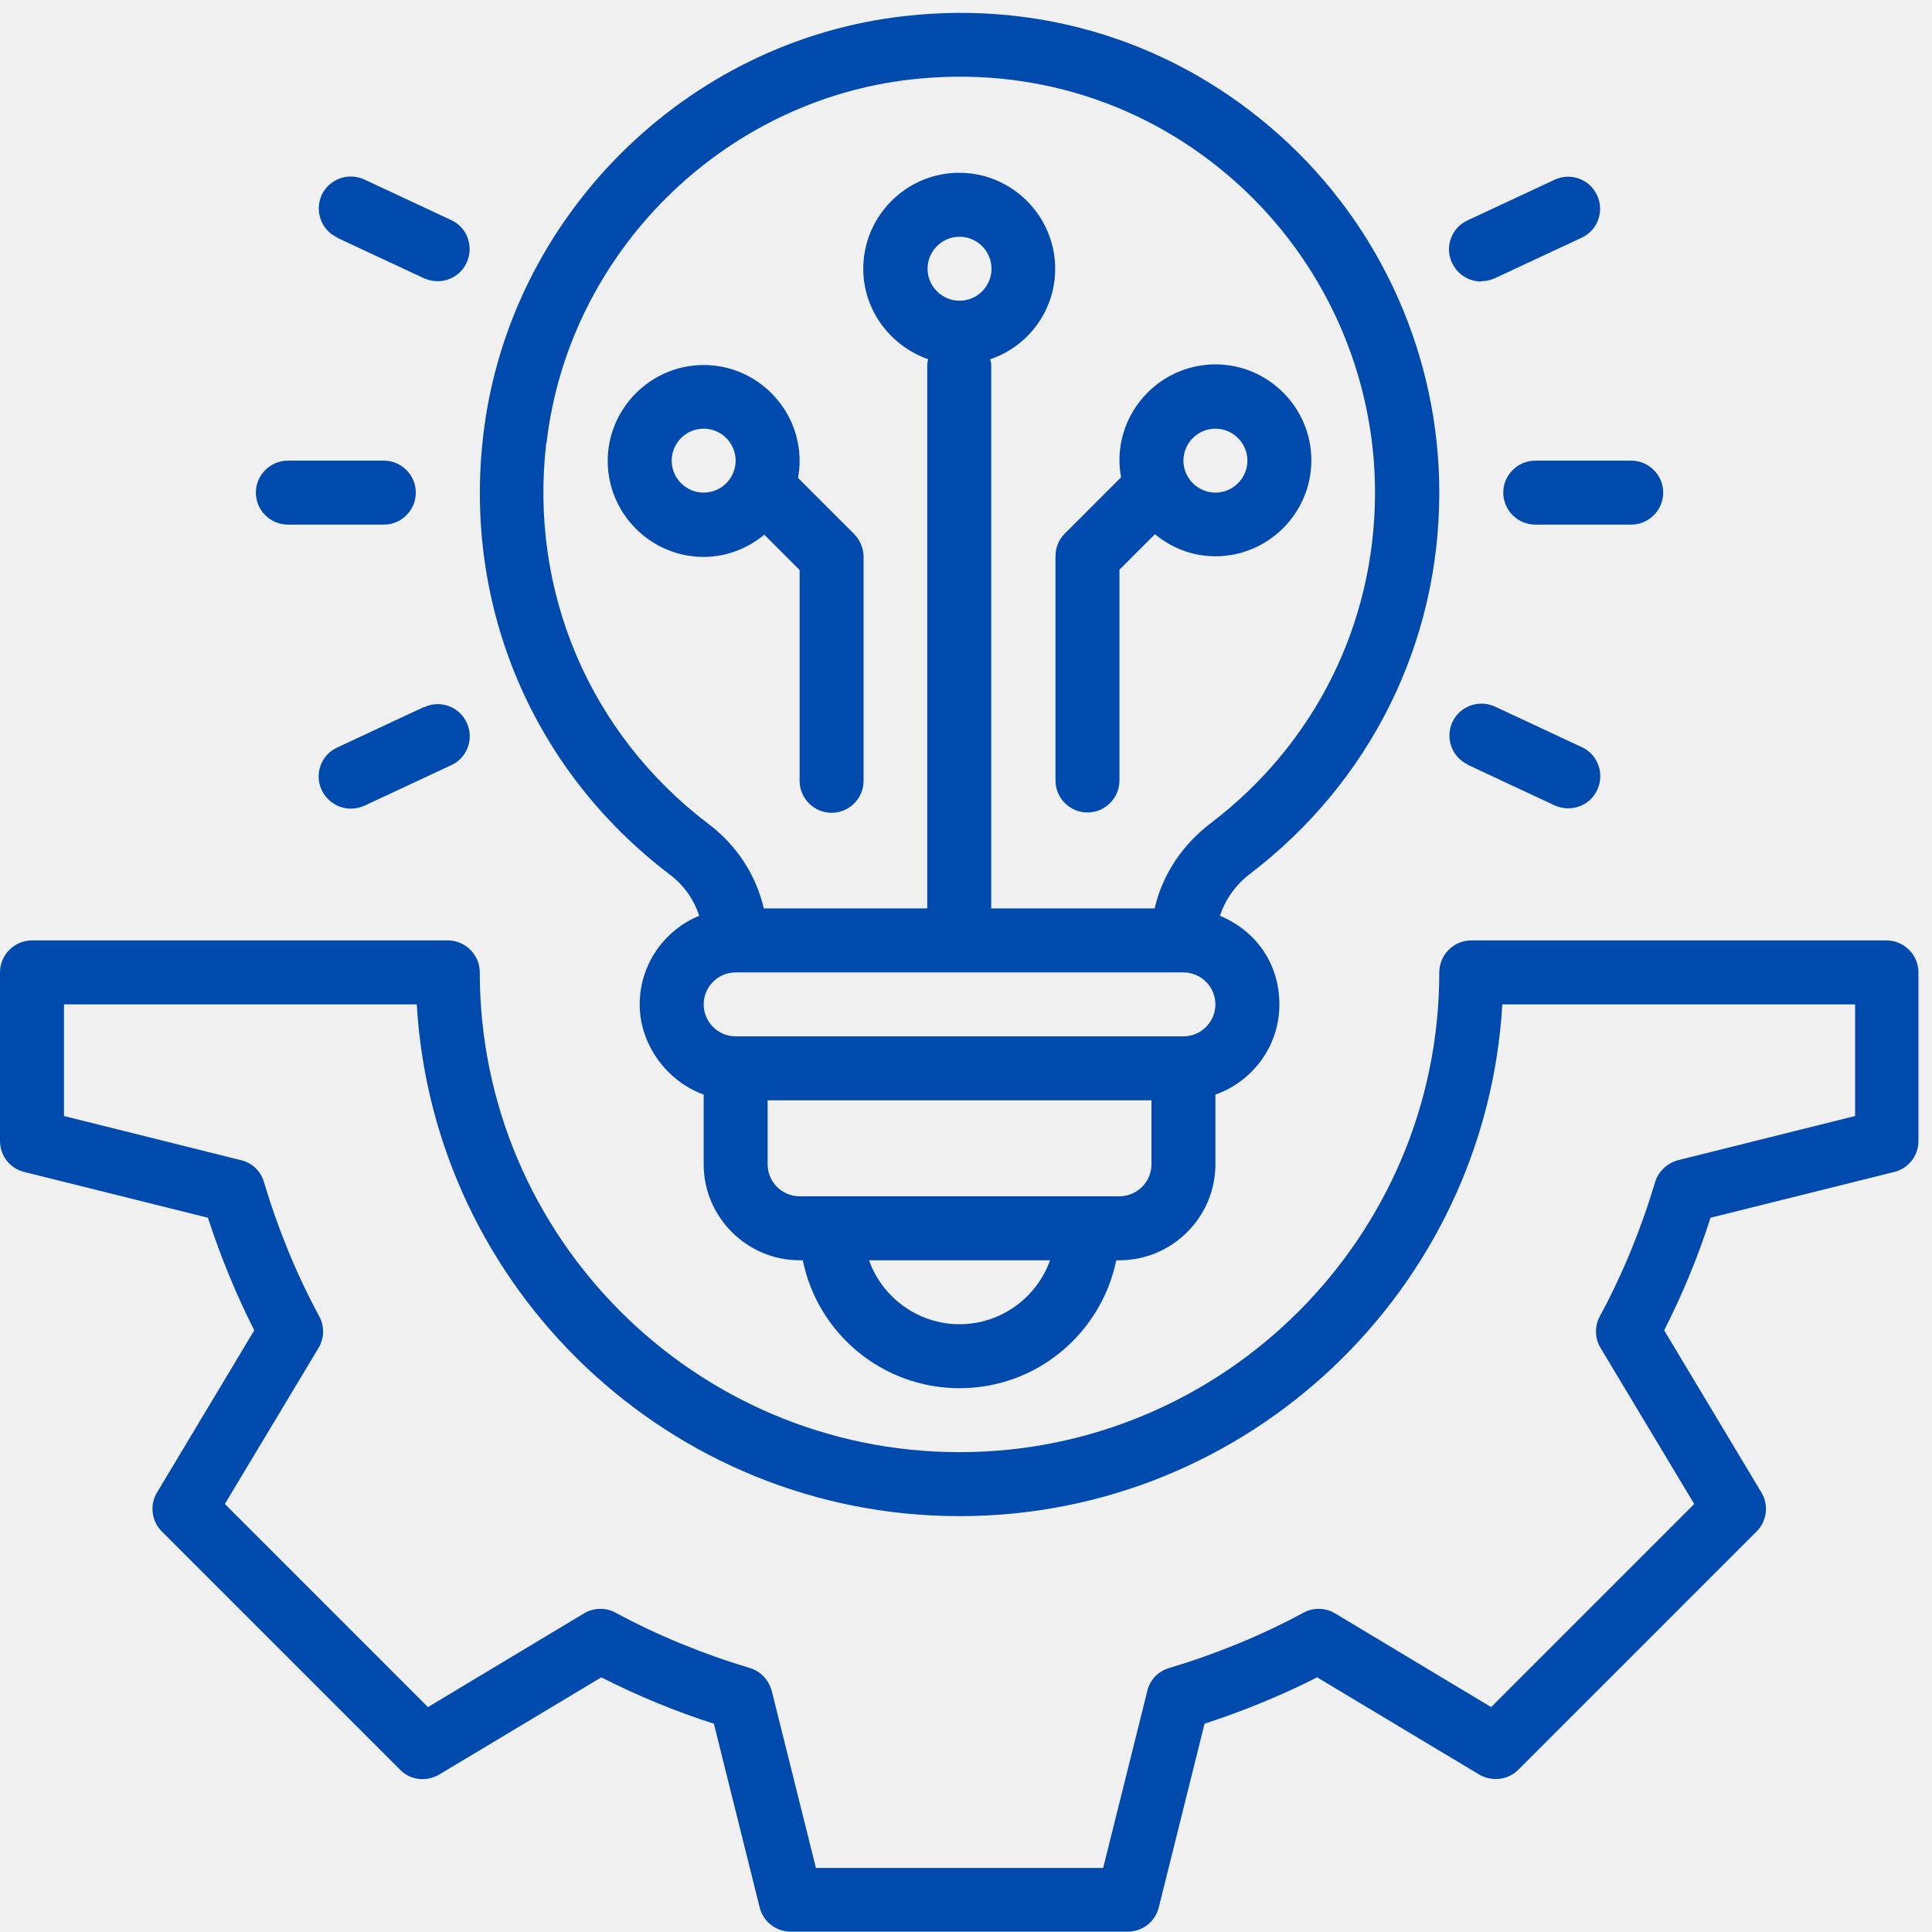
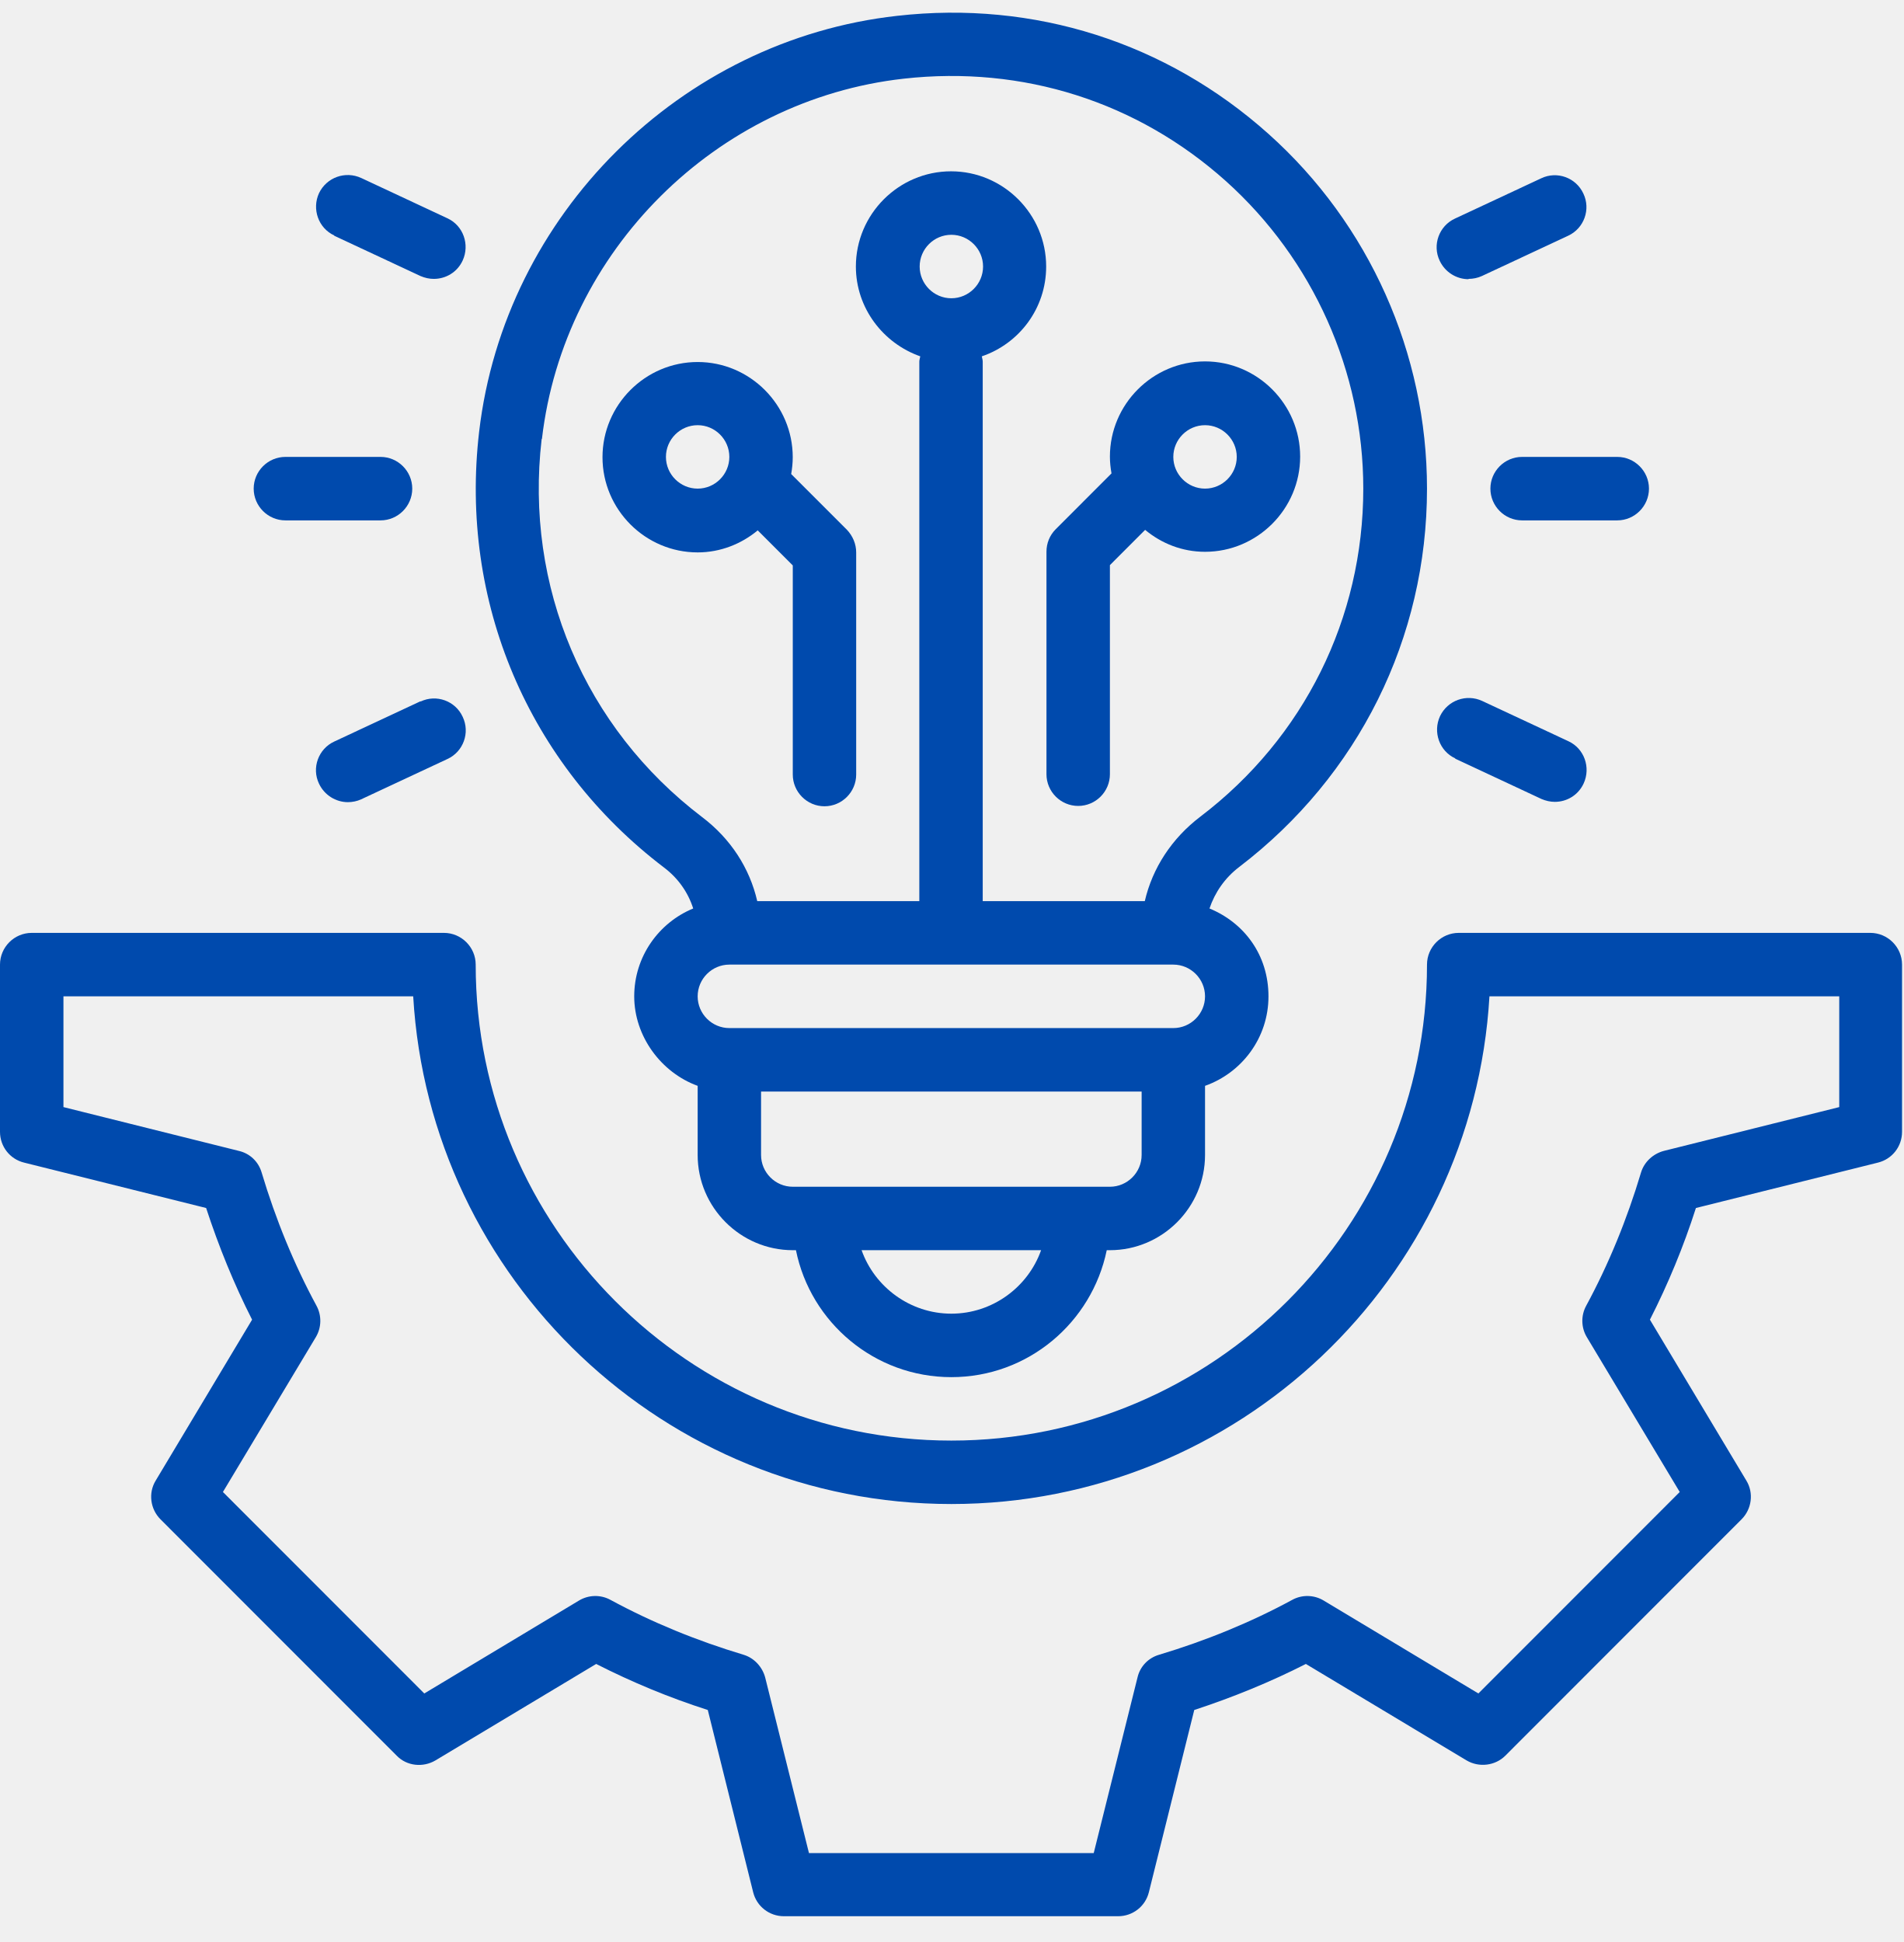
- <svg xmlns="http://www.w3.org/2000/svg" width="500" zoomAndPan="magnify" viewBox="0 0 375 375" height="500" preserveAspectRatio="xMidYMid meet" version="1.0">
-   <defs>
-     <clipPath id="d49974fb08">
-       <path d="M 0 182 L 372.75 182 L 372.75 375 L 0 375 Z M 0 182 " clip-rule="nonzero" />
-     </clipPath>
-   </defs>
-   <g clip-path="url(#d49974fb08)">
-     <path fill="#004aad" d="M 366.285 182.535 L 285.578 182.535 C 282.164 182.535 279.367 185.328 279.367 188.742 C 279.367 240.082 237.59 281.863 186.246 281.863 C 134.902 281.863 93.125 240.082 93.125 188.742 C 93.125 185.328 90.328 182.535 86.914 182.535 L 6.207 182.535 C 2.793 182.535 0 185.328 0 188.742 L 0 221.457 C 0 224.316 1.926 226.797 4.719 227.48 L 40.352 236.359 C 42.836 243.934 45.816 251.258 49.355 258.211 L 30.48 289.688 C 28.992 292.109 29.426 295.273 31.414 297.262 L 77.664 343.512 C 79.652 345.562 82.816 345.871 85.238 344.445 L 116.715 325.57 C 123.668 329.109 130.992 332.152 138.566 334.574 L 147.445 370.207 C 148.129 373 150.609 374.926 153.465 374.926 L 218.902 374.926 C 221.758 374.926 224.242 373 224.922 370.207 L 233.801 334.574 C 241.375 332.09 248.699 329.109 255.652 325.57 L 287.129 344.445 C 289.551 345.871 292.719 345.5 294.703 343.512 L 340.953 297.262 C 342.941 295.273 343.375 292.109 341.887 289.688 L 323.012 258.211 C 326.551 251.258 329.594 243.934 332.016 236.359 L 367.648 227.48 C 370.445 226.797 372.367 224.316 372.367 221.457 L 372.367 188.742 C 372.367 185.328 369.574 182.535 366.16 182.535 Z M 360.074 216.617 L 325.746 225.184 C 323.633 225.742 321.895 227.355 321.273 229.406 C 318.543 238.531 314.941 247.348 310.535 255.48 C 309.48 257.406 309.539 259.762 310.66 261.625 L 328.848 291.922 L 289.426 331.344 L 259.129 313.152 C 257.27 312.035 254.91 311.973 252.984 313.031 C 244.852 317.438 236.035 321.039 226.91 323.77 C 224.801 324.391 223.184 326.066 222.688 328.238 L 214.121 362.57 L 158.371 362.57 L 149.805 328.238 C 149.246 326.129 147.633 324.391 145.582 323.77 C 136.457 321.039 127.641 317.438 119.508 313.031 C 117.582 311.973 115.223 312.035 113.363 313.152 L 83.066 331.344 L 43.645 291.922 L 61.832 261.625 C 62.953 259.762 63.012 257.406 61.957 255.48 C 57.551 247.348 53.949 238.531 51.219 229.406 C 50.598 227.293 48.922 225.68 46.746 225.184 L 12.418 216.617 L 12.418 194.949 L 80.895 194.949 C 84.121 250.266 130.125 294.281 186.246 294.281 C 242.367 294.281 288.371 250.266 291.598 194.949 L 360.074 194.949 Z M 360.074 216.617 " fill-opacity="1" fill-rule="nonzero" />
+ <svg xmlns="http://www.w3.org/2000/svg" width="50" height="51" viewBox="0 0 50 51" fill="none">
+   <mask id="mask0_441_1140" style="mask-type:luminance" maskUnits="userSpaceOnUse" x="0" y="24" width="50" height="27">
+     <path d="M0 24.427H50V50.333H0V24.427Z" fill="white" />
+   </mask>
+   <g mask="url(#mask0_441_1140)">
+     <path d="M49.133 24.499H38.307C37.849 24.499 37.474 24.874 37.474 25.332C37.474 32.223 31.87 37.832 24.983 37.832C18.096 37.832 12.492 32.223 12.492 25.332C12.492 24.874 12.116 24.499 11.659 24.499H0.833C0.375 24.499 0 24.874 0 25.332V29.723C0 30.107 0.258 30.44 0.633 30.532L5.413 31.724C5.746 32.74 6.146 33.724 6.62 34.657L4.089 38.882C3.889 39.207 3.947 39.632 4.214 39.899L10.418 46.107C10.684 46.382 11.109 46.423 11.434 46.232L15.656 43.698C16.589 44.173 17.571 44.582 18.587 44.907L19.778 49.69C19.87 50.065 20.203 50.323 20.585 50.323H29.363C29.746 50.323 30.079 50.065 30.171 49.69L31.362 44.907C32.378 44.574 33.36 44.173 34.293 43.698L38.515 46.232C38.84 46.423 39.265 46.373 39.531 46.107L45.735 39.899C46.002 39.632 46.06 39.207 45.86 38.882L43.328 34.657C43.803 33.724 44.211 32.74 44.536 31.724L49.316 30.532C49.691 30.44 49.949 30.107 49.949 29.723V25.332C49.949 24.874 49.574 24.499 49.116 24.499H49.133ZM48.3 29.074L43.695 30.224C43.411 30.299 43.178 30.515 43.095 30.79C42.729 32.015 42.246 33.199 41.655 34.29C41.513 34.549 41.521 34.865 41.671 35.115L44.111 39.182L38.823 44.473L34.759 42.032C34.51 41.882 34.193 41.873 33.935 42.015C32.844 42.607 31.661 43.09 30.437 43.457C30.154 43.54 29.937 43.765 29.871 44.056L28.722 48.665H21.244L20.095 44.056C20.02 43.773 19.803 43.54 19.528 43.457C18.304 43.09 17.122 42.607 16.031 42.015C15.772 41.873 15.456 41.882 15.206 42.032L11.142 44.473L5.854 39.182L8.294 35.115C8.444 34.865 8.452 34.549 8.311 34.29C7.72 33.199 7.237 32.015 6.87 30.79C6.787 30.507 6.562 30.29 6.27 30.224L1.666 29.074V26.165H10.851C11.284 33.59 17.455 39.498 24.983 39.498C32.511 39.498 38.682 33.59 39.114 26.165H48.3V29.074Z" fill="#004AAD" />
  </g>
-   <path fill="#004aad" d="M 204.871 108.035 L 204.871 151.492 C 204.871 154.906 207.664 157.699 211.078 157.699 C 214.492 157.699 217.285 154.906 217.285 151.492 L 217.285 110.582 L 224.18 103.688 C 227.406 106.359 231.441 107.973 235.91 107.973 C 246.156 107.973 254.535 99.594 254.535 89.348 C 254.535 79.105 246.156 70.723 235.91 70.723 C 225.668 70.723 217.285 79.105 217.285 89.348 C 217.285 90.465 217.41 91.582 217.598 92.637 L 206.672 103.566 C 205.492 104.746 204.871 106.297 204.871 107.973 Z M 235.91 83.203 C 239.328 83.203 242.121 85.996 242.121 89.41 C 242.121 92.824 239.328 95.617 235.91 95.617 C 232.496 95.617 229.703 92.824 229.703 89.41 C 229.703 85.996 232.496 83.203 235.91 83.203 Z M 235.91 83.203 " fill-opacity="1" fill-rule="nonzero" />
-   <path fill="#004aad" d="M 148.312 103.75 L 155.207 110.641 L 155.207 151.555 C 155.207 154.969 158 157.762 161.414 157.762 C 164.828 157.762 167.621 154.969 167.621 151.555 L 167.621 108.098 C 167.621 106.422 166.938 104.867 165.82 103.688 L 154.895 92.762 C 155.082 91.707 155.203 90.59 155.203 89.473 C 155.203 79.23 146.824 70.848 136.582 70.848 C 126.336 70.848 117.957 79.23 117.957 89.473 C 117.957 99.715 126.336 108.098 136.582 108.098 C 141.051 108.098 145.148 106.422 148.312 103.812 Z M 130.371 89.41 C 130.371 85.996 133.164 83.203 136.582 83.203 C 139.996 83.203 142.789 85.996 142.789 89.41 C 142.789 92.824 139.996 95.617 136.582 95.617 C 133.164 95.617 130.371 92.824 130.371 89.41 Z M 130.371 89.41 " fill-opacity="1" fill-rule="nonzero" />
-   <path fill="#004aad" d="M 130 169.746 C 132.793 171.855 134.719 174.648 135.711 177.754 C 128.945 180.547 124.164 187.191 124.164 194.949 C 124.164 202.711 129.379 209.848 136.582 212.457 L 136.582 225.992 C 136.582 236.234 144.961 244.617 155.207 244.617 L 155.824 244.617 C 158.684 258.77 171.223 269.449 186.246 269.449 C 201.27 269.449 213.75 258.77 216.668 244.617 L 217.285 244.617 C 227.531 244.617 235.91 236.234 235.91 225.992 L 235.91 212.457 C 243.113 209.91 248.328 203.082 248.328 194.949 C 248.328 186.816 243.547 180.547 236.781 177.754 C 237.836 174.648 239.762 171.793 242.617 169.621 C 265.961 151.805 279.367 124.859 279.367 95.617 C 279.367 69.172 268.07 43.844 248.328 26.211 C 228.336 8.332 202.449 0.074 175.629 3.117 C 133.164 7.836 98.773 42.043 93.805 84.445 C 89.895 117.719 103.43 149.566 130 169.746 Z M 186.246 257.031 C 178.176 257.031 171.223 251.816 168.676 244.617 L 203.816 244.617 C 201.27 251.816 194.316 257.031 186.246 257.031 Z M 223.496 225.992 C 223.496 229.406 220.703 232.199 217.285 232.199 L 155.207 232.199 C 151.789 232.199 148.996 229.406 148.996 225.992 L 148.996 213.574 L 223.496 213.574 Z M 229.703 201.156 L 142.789 201.156 C 139.375 201.156 136.582 198.363 136.582 194.949 C 136.582 191.535 139.375 188.742 142.789 188.742 L 229.703 188.742 C 233.117 188.742 235.91 191.535 235.91 194.949 C 235.91 198.363 233.117 201.156 229.703 201.156 Z M 180.039 52.16 C 180.039 48.746 182.832 45.953 186.246 45.953 C 189.66 45.953 192.453 48.746 192.453 52.16 C 192.453 55.574 189.66 58.371 186.246 58.371 C 182.832 58.371 180.039 55.574 180.039 52.16 Z M 106.098 85.871 C 110.383 49.121 140.18 19.508 176.934 15.41 C 200.277 12.801 222.688 19.941 240.008 35.461 C 257.082 50.797 266.891 72.711 266.891 95.617 C 266.891 120.949 255.281 144.352 235.043 159.75 C 229.395 164.031 225.605 169.867 224.117 176.324 L 192.391 176.324 L 192.391 70.785 C 192.391 70.414 192.27 70.102 192.207 69.73 C 199.531 67.246 204.809 60.355 204.809 52.16 C 204.809 41.918 196.426 33.535 186.184 33.535 C 175.941 33.535 167.559 41.918 167.559 52.16 C 167.559 60.293 172.898 67.184 180.16 69.73 C 180.102 70.102 179.977 70.414 179.977 70.785 L 179.977 176.324 L 148.25 176.324 C 146.762 169.867 143.035 164.094 137.449 159.875 C 114.418 142.367 102.684 114.738 106.035 85.934 Z M 106.098 85.871 " fill-opacity="1" fill-rule="nonzero" />
-   <path fill="#004aad" d="M 291.785 95.617 C 291.785 99.031 294.578 101.828 297.992 101.828 L 316.617 101.828 C 320.031 101.828 322.828 99.031 322.828 95.617 C 322.828 92.203 320.031 89.41 316.617 89.41 L 297.992 89.41 C 294.578 89.41 291.785 92.203 291.785 95.617 Z M 291.785 95.617 " fill-opacity="1" fill-rule="nonzero" />
-   <path fill="#004aad" d="M 55.875 101.828 L 74.5 101.828 C 77.914 101.828 80.707 99.031 80.707 95.617 C 80.707 92.203 77.914 89.41 74.5 89.41 L 55.875 89.41 C 52.461 89.41 49.664 92.203 49.664 95.617 C 49.664 99.031 52.461 101.828 55.875 101.828 Z M 55.875 101.828 " fill-opacity="1" fill-rule="nonzero" />
-   <path fill="#004aad" d="M 284.895 148.449 L 301.781 156.336 C 302.648 156.707 303.52 156.895 304.387 156.895 C 306.746 156.895 308.98 155.59 310.039 153.293 C 311.465 150.188 310.16 146.465 307.059 145.035 L 290.172 137.152 C 287.066 135.723 283.406 137.027 281.914 140.133 C 280.488 143.234 281.789 146.961 284.895 148.387 Z M 284.895 148.449 " fill-opacity="1" fill-rule="nonzero" />
-   <path fill="#004aad" d="M 65.434 46.141 L 82.32 54.023 C 83.191 54.395 84.059 54.582 84.93 54.582 C 87.289 54.582 89.523 53.277 90.578 50.98 C 92.004 47.879 90.703 44.152 87.598 42.727 L 70.711 34.84 C 67.605 33.414 63.945 34.715 62.453 37.82 C 61.027 40.926 62.332 44.648 65.434 46.078 Z M 65.434 46.141 " fill-opacity="1" fill-rule="nonzero" />
-   <path fill="#004aad" d="M 287.5 54.582 C 288.371 54.582 289.301 54.395 290.109 54.023 L 306.996 46.141 C 310.102 44.711 311.465 40.988 309.977 37.883 C 308.547 34.777 304.824 33.414 301.719 34.902 L 284.832 42.785 C 281.727 44.215 280.363 47.941 281.852 51.043 C 282.906 53.277 285.145 54.645 287.5 54.645 Z M 287.5 54.582 " fill-opacity="1" fill-rule="nonzero" />
-   <path fill="#004aad" d="M 82.32 137.215 L 65.434 145.098 C 62.332 146.527 60.965 150.25 62.453 153.355 C 63.512 155.59 65.746 156.957 68.105 156.957 C 68.973 156.957 69.906 156.77 70.711 156.398 L 87.598 148.512 C 90.703 147.086 92.066 143.359 90.578 140.254 C 89.148 137.152 85.426 135.785 82.32 137.277 Z M 82.32 137.215 " fill-opacity="1" fill-rule="nonzero" />
+   <path d="M27.481 14.499V20.332C27.481 20.791 27.856 21.165 28.314 21.165C28.772 21.165 29.147 20.791 29.147 20.332V14.841L30.072 13.915C30.504 14.274 31.046 14.491 31.645 14.491C33.019 14.491 34.143 13.366 34.143 11.991C34.143 10.616 33.019 9.491 31.645 9.491C30.271 9.491 29.147 10.616 29.147 11.991C29.147 12.141 29.163 12.291 29.189 12.432L27.723 13.899C27.565 14.058 27.481 14.266 27.481 14.491V14.499ZM31.645 11.166C32.103 11.166 32.478 11.541 32.478 11.999C32.478 12.457 32.103 12.832 31.645 12.832C31.187 12.832 30.812 12.457 30.812 11.999C30.812 11.541 31.187 11.166 31.645 11.166Z" fill="#004AAD" />
+   <path d="M19.894 13.924L20.819 14.849V20.341C20.819 20.799 21.194 21.174 21.651 21.174C22.11 21.174 22.484 20.799 22.484 20.341V14.507C22.484 14.283 22.392 14.074 22.243 13.915L20.777 12.449C20.802 12.307 20.818 12.157 20.818 12.007C20.818 10.633 19.695 9.507 18.321 9.507C16.946 9.507 15.822 10.633 15.822 12.007C15.822 13.382 16.946 14.507 18.321 14.507C18.92 14.507 19.47 14.283 19.894 13.932V13.924ZM17.488 11.999C17.488 11.541 17.862 11.166 18.321 11.166C18.779 11.166 19.153 11.541 19.153 11.999C19.153 12.457 18.779 12.832 18.321 12.832C17.862 12.832 17.488 12.457 17.488 11.999Z" fill="#004AAD" />
+   <path d="M17.438 22.783C17.813 23.066 18.071 23.441 18.204 23.858C17.297 24.232 16.655 25.124 16.655 26.166C16.655 27.207 17.355 28.165 18.321 28.516V30.332C18.321 31.707 19.445 32.832 20.82 32.832H20.902C21.286 34.732 22.968 36.166 24.983 36.166C26.998 36.166 28.672 34.732 29.064 32.832H29.147C30.521 32.832 31.645 31.707 31.645 30.332V28.516C32.611 28.174 33.311 27.257 33.311 26.166C33.311 25.074 32.669 24.232 31.762 23.858C31.903 23.441 32.162 23.057 32.545 22.766C35.676 20.374 37.474 16.758 37.474 12.832C37.474 9.283 35.959 5.883 33.311 3.516C30.629 1.116 27.157 0.008 23.559 0.416C17.863 1.05 13.25 5.641 12.583 11.333C12.059 15.799 13.874 20.074 17.438 22.783ZM24.983 34.499C23.901 34.499 22.968 33.799 22.626 32.832H27.34C26.998 33.799 26.066 34.499 24.983 34.499ZM29.98 30.332C29.98 30.791 29.605 31.166 29.147 31.166H20.82C20.361 31.166 19.986 30.791 19.986 30.332V28.666H29.98V30.332ZM30.812 26.999H19.154C18.696 26.999 18.321 26.624 18.321 26.166C18.321 25.707 18.696 25.332 19.154 25.332H30.812C31.27 25.332 31.645 25.707 31.645 26.166C31.645 26.624 31.27 26.999 30.812 26.999ZM24.151 6.999C24.151 6.541 24.525 6.166 24.983 6.166C25.441 6.166 25.816 6.541 25.816 6.999C25.816 7.458 25.441 7.833 24.983 7.833C24.525 7.833 24.151 7.458 24.151 6.999ZM14.232 11.524C14.807 6.591 18.804 2.616 23.734 2.066C26.865 1.716 29.871 2.675 32.195 4.758C34.485 6.816 35.801 9.758 35.801 12.832C35.801 16.233 34.243 19.374 31.529 21.441C30.771 22.015 30.263 22.799 30.063 23.666H25.807V9.499C25.807 9.449 25.791 9.407 25.783 9.358C26.765 9.024 27.473 8.099 27.473 6.999C27.473 5.624 26.349 4.499 24.975 4.499C23.601 4.499 22.476 5.624 22.476 6.999C22.476 8.091 23.193 9.016 24.167 9.358C24.159 9.407 24.142 9.449 24.142 9.499V23.666H19.886C19.687 22.799 19.187 22.024 18.438 21.458C15.348 19.108 13.774 15.399 14.224 11.533L14.232 11.524Z" fill="#004AAD" />
+   <path d="M39.139 12.832C39.139 13.291 39.513 13.666 39.971 13.666H42.47C42.928 13.666 43.303 13.291 43.303 12.832C43.303 12.374 42.928 11.999 42.47 11.999H39.971C39.513 11.999 39.139 12.374 39.139 12.832Z" fill="#004AAD" />
+   <path d="M7.495 13.666H9.994C10.451 13.666 10.826 13.291 10.826 12.832C10.826 12.374 10.451 11.999 9.994 11.999H7.495C7.037 11.999 6.662 12.374 6.662 12.832C6.662 13.291 7.037 13.666 7.495 13.666Z" fill="#004AAD" />
+   <path d="M38.215 19.924L40.481 20.983C40.597 21.032 40.714 21.058 40.83 21.058C41.147 21.058 41.446 20.882 41.588 20.574C41.779 20.157 41.605 19.658 41.188 19.466L38.923 18.408C38.507 18.216 38.016 18.391 37.816 18.808C37.624 19.224 37.799 19.724 38.215 19.916V19.924Z" fill="#004AAD" />
+   <path d="M8.777 6.191L11.042 7.249C11.159 7.299 11.275 7.324 11.392 7.324C11.709 7.324 12.008 7.149 12.15 6.841C12.341 6.424 12.166 5.924 11.75 5.733L9.485 4.674C9.068 4.483 8.577 4.657 8.377 5.074C8.186 5.491 8.361 5.991 8.777 6.183V6.191Z" fill="#004AAD" />
+   <path d="M38.565 7.324C38.682 7.324 38.807 7.299 38.915 7.249L41.18 6.191C41.597 5.999 41.78 5.499 41.58 5.083C41.388 4.666 40.889 4.483 40.472 4.683L38.207 5.741C37.791 5.933 37.608 6.433 37.808 6.849C37.949 7.149 38.249 7.332 38.565 7.332V7.324Z" fill="#004AAD" />
+   <path d="M11.043 18.416L8.778 19.474C8.362 19.666 8.178 20.166 8.378 20.582C8.52 20.882 8.82 21.066 9.136 21.066C9.252 21.066 9.378 21.041 9.485 20.991L11.751 19.932C12.167 19.741 12.35 19.241 12.15 18.824C11.959 18.407 11.459 18.224 11.043 18.424V18.416Z" fill="#004AAD" />
</svg>
